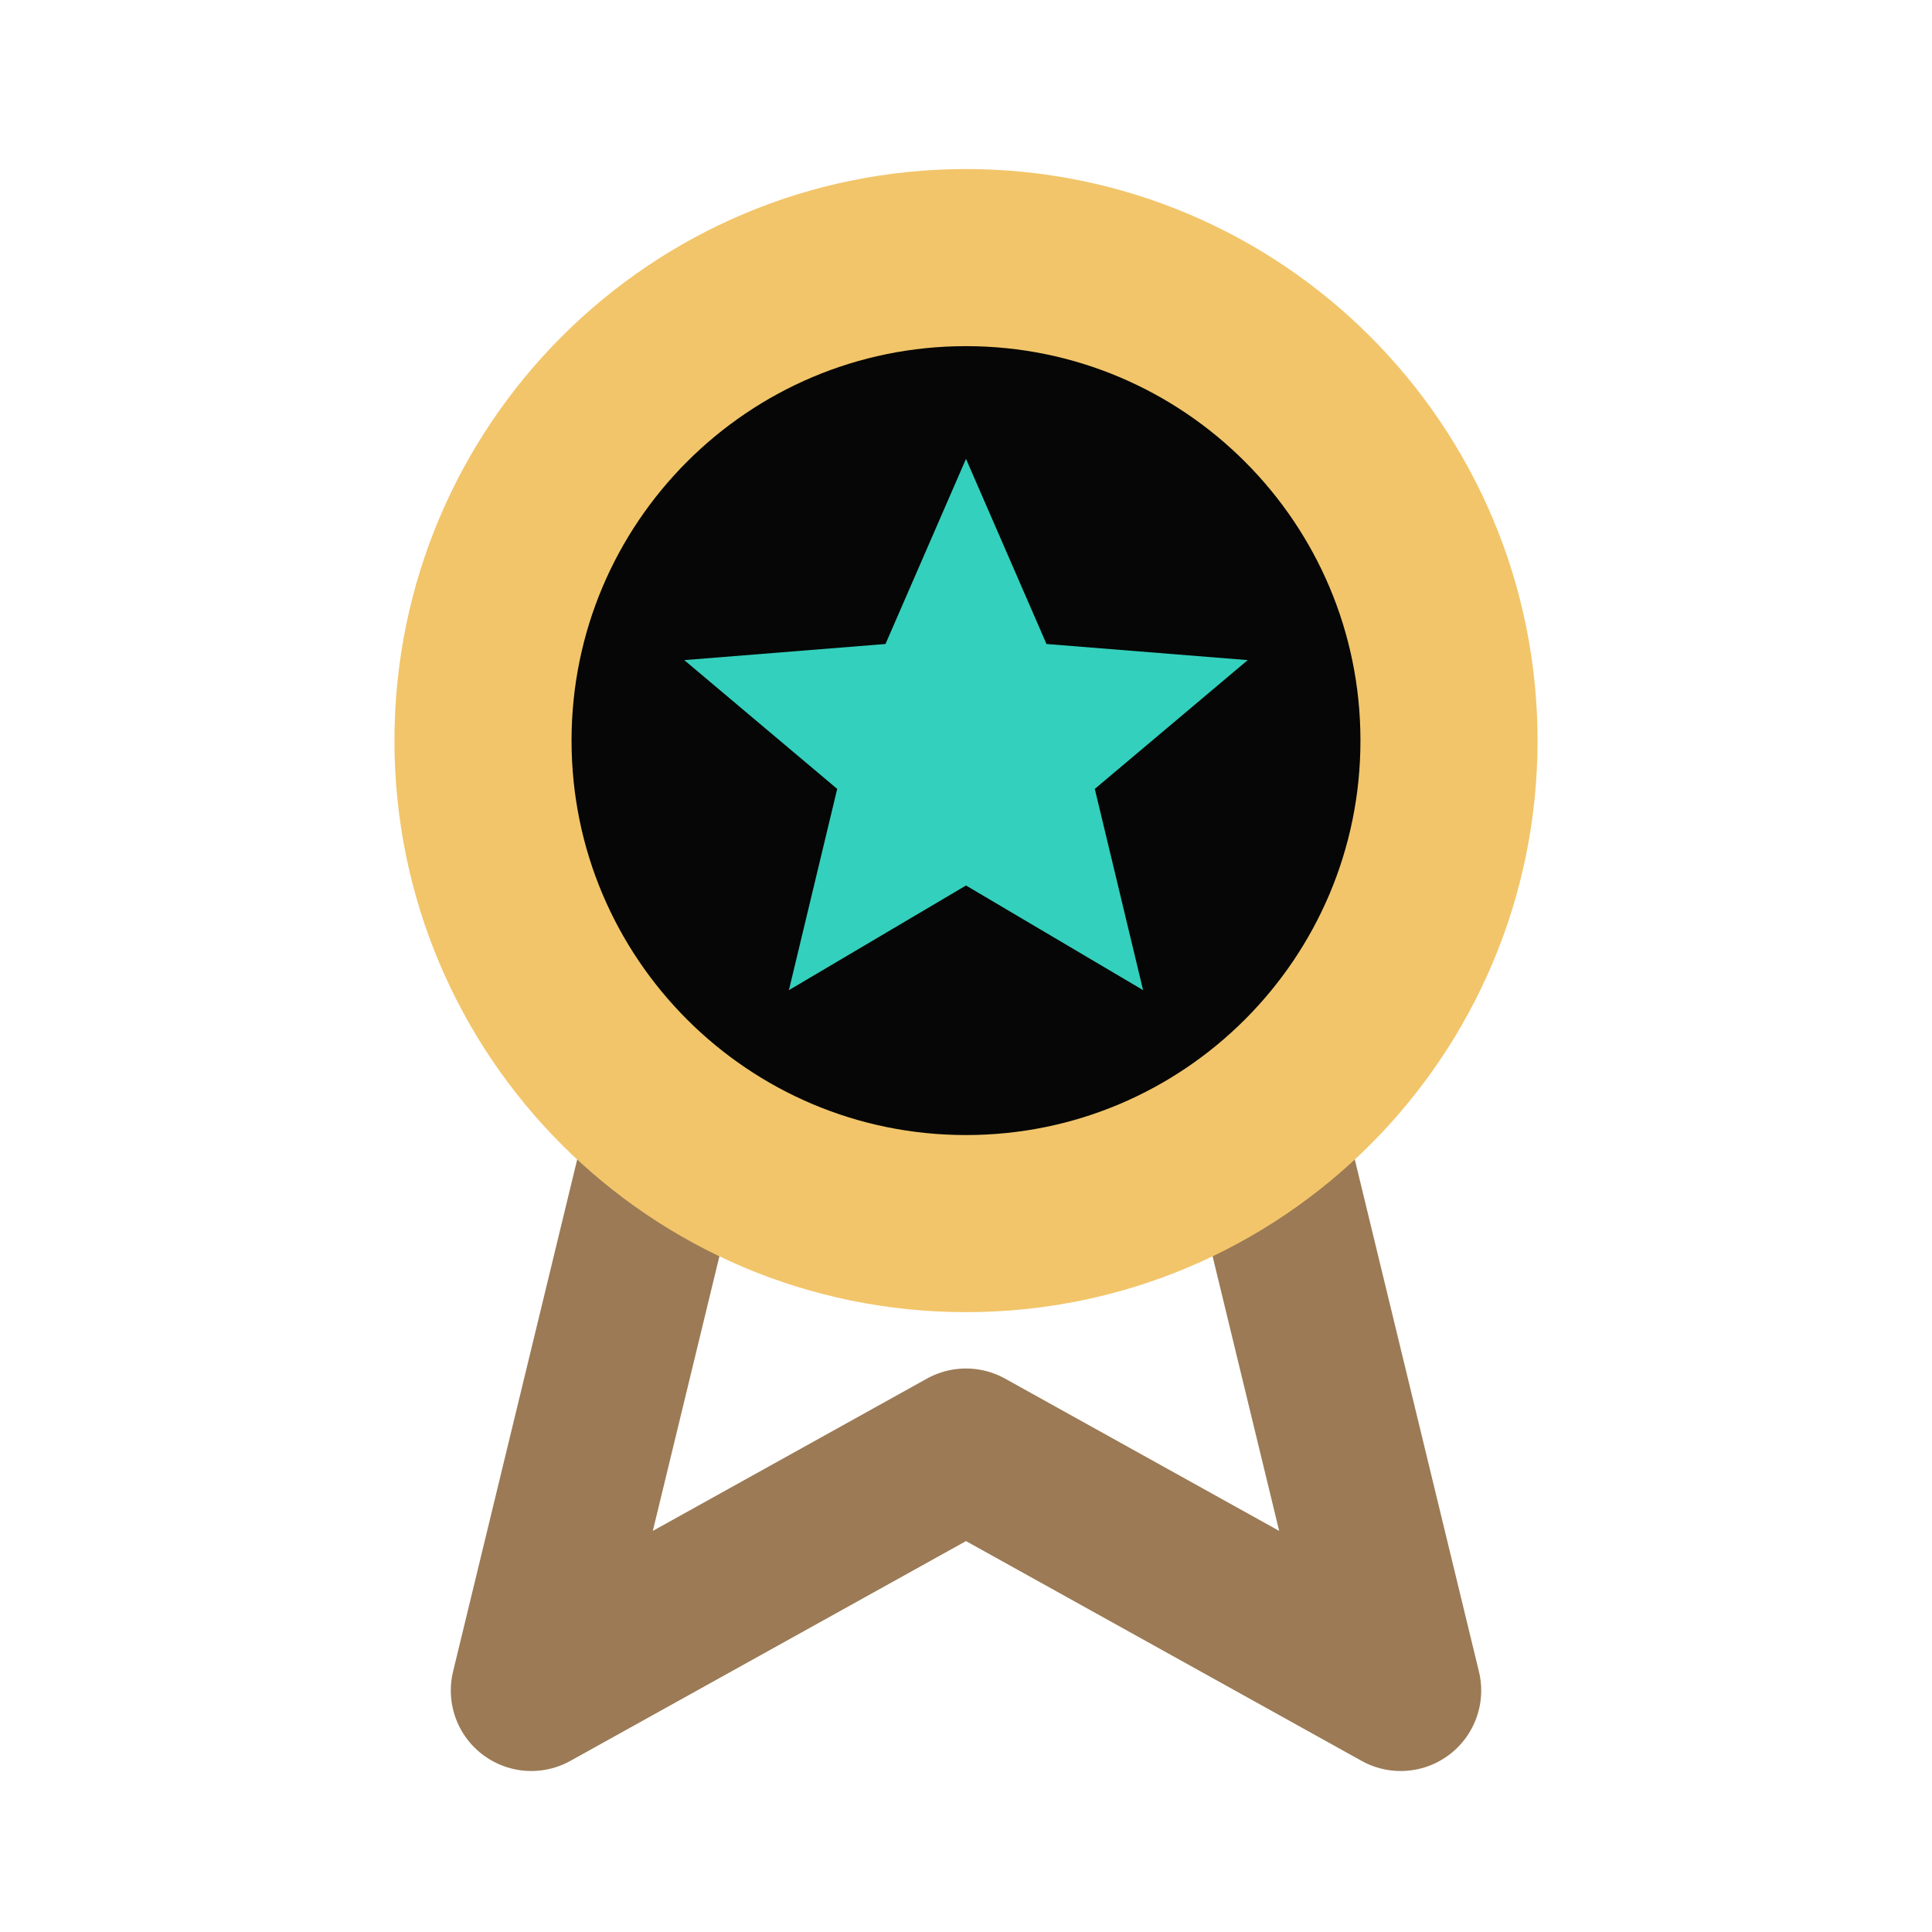
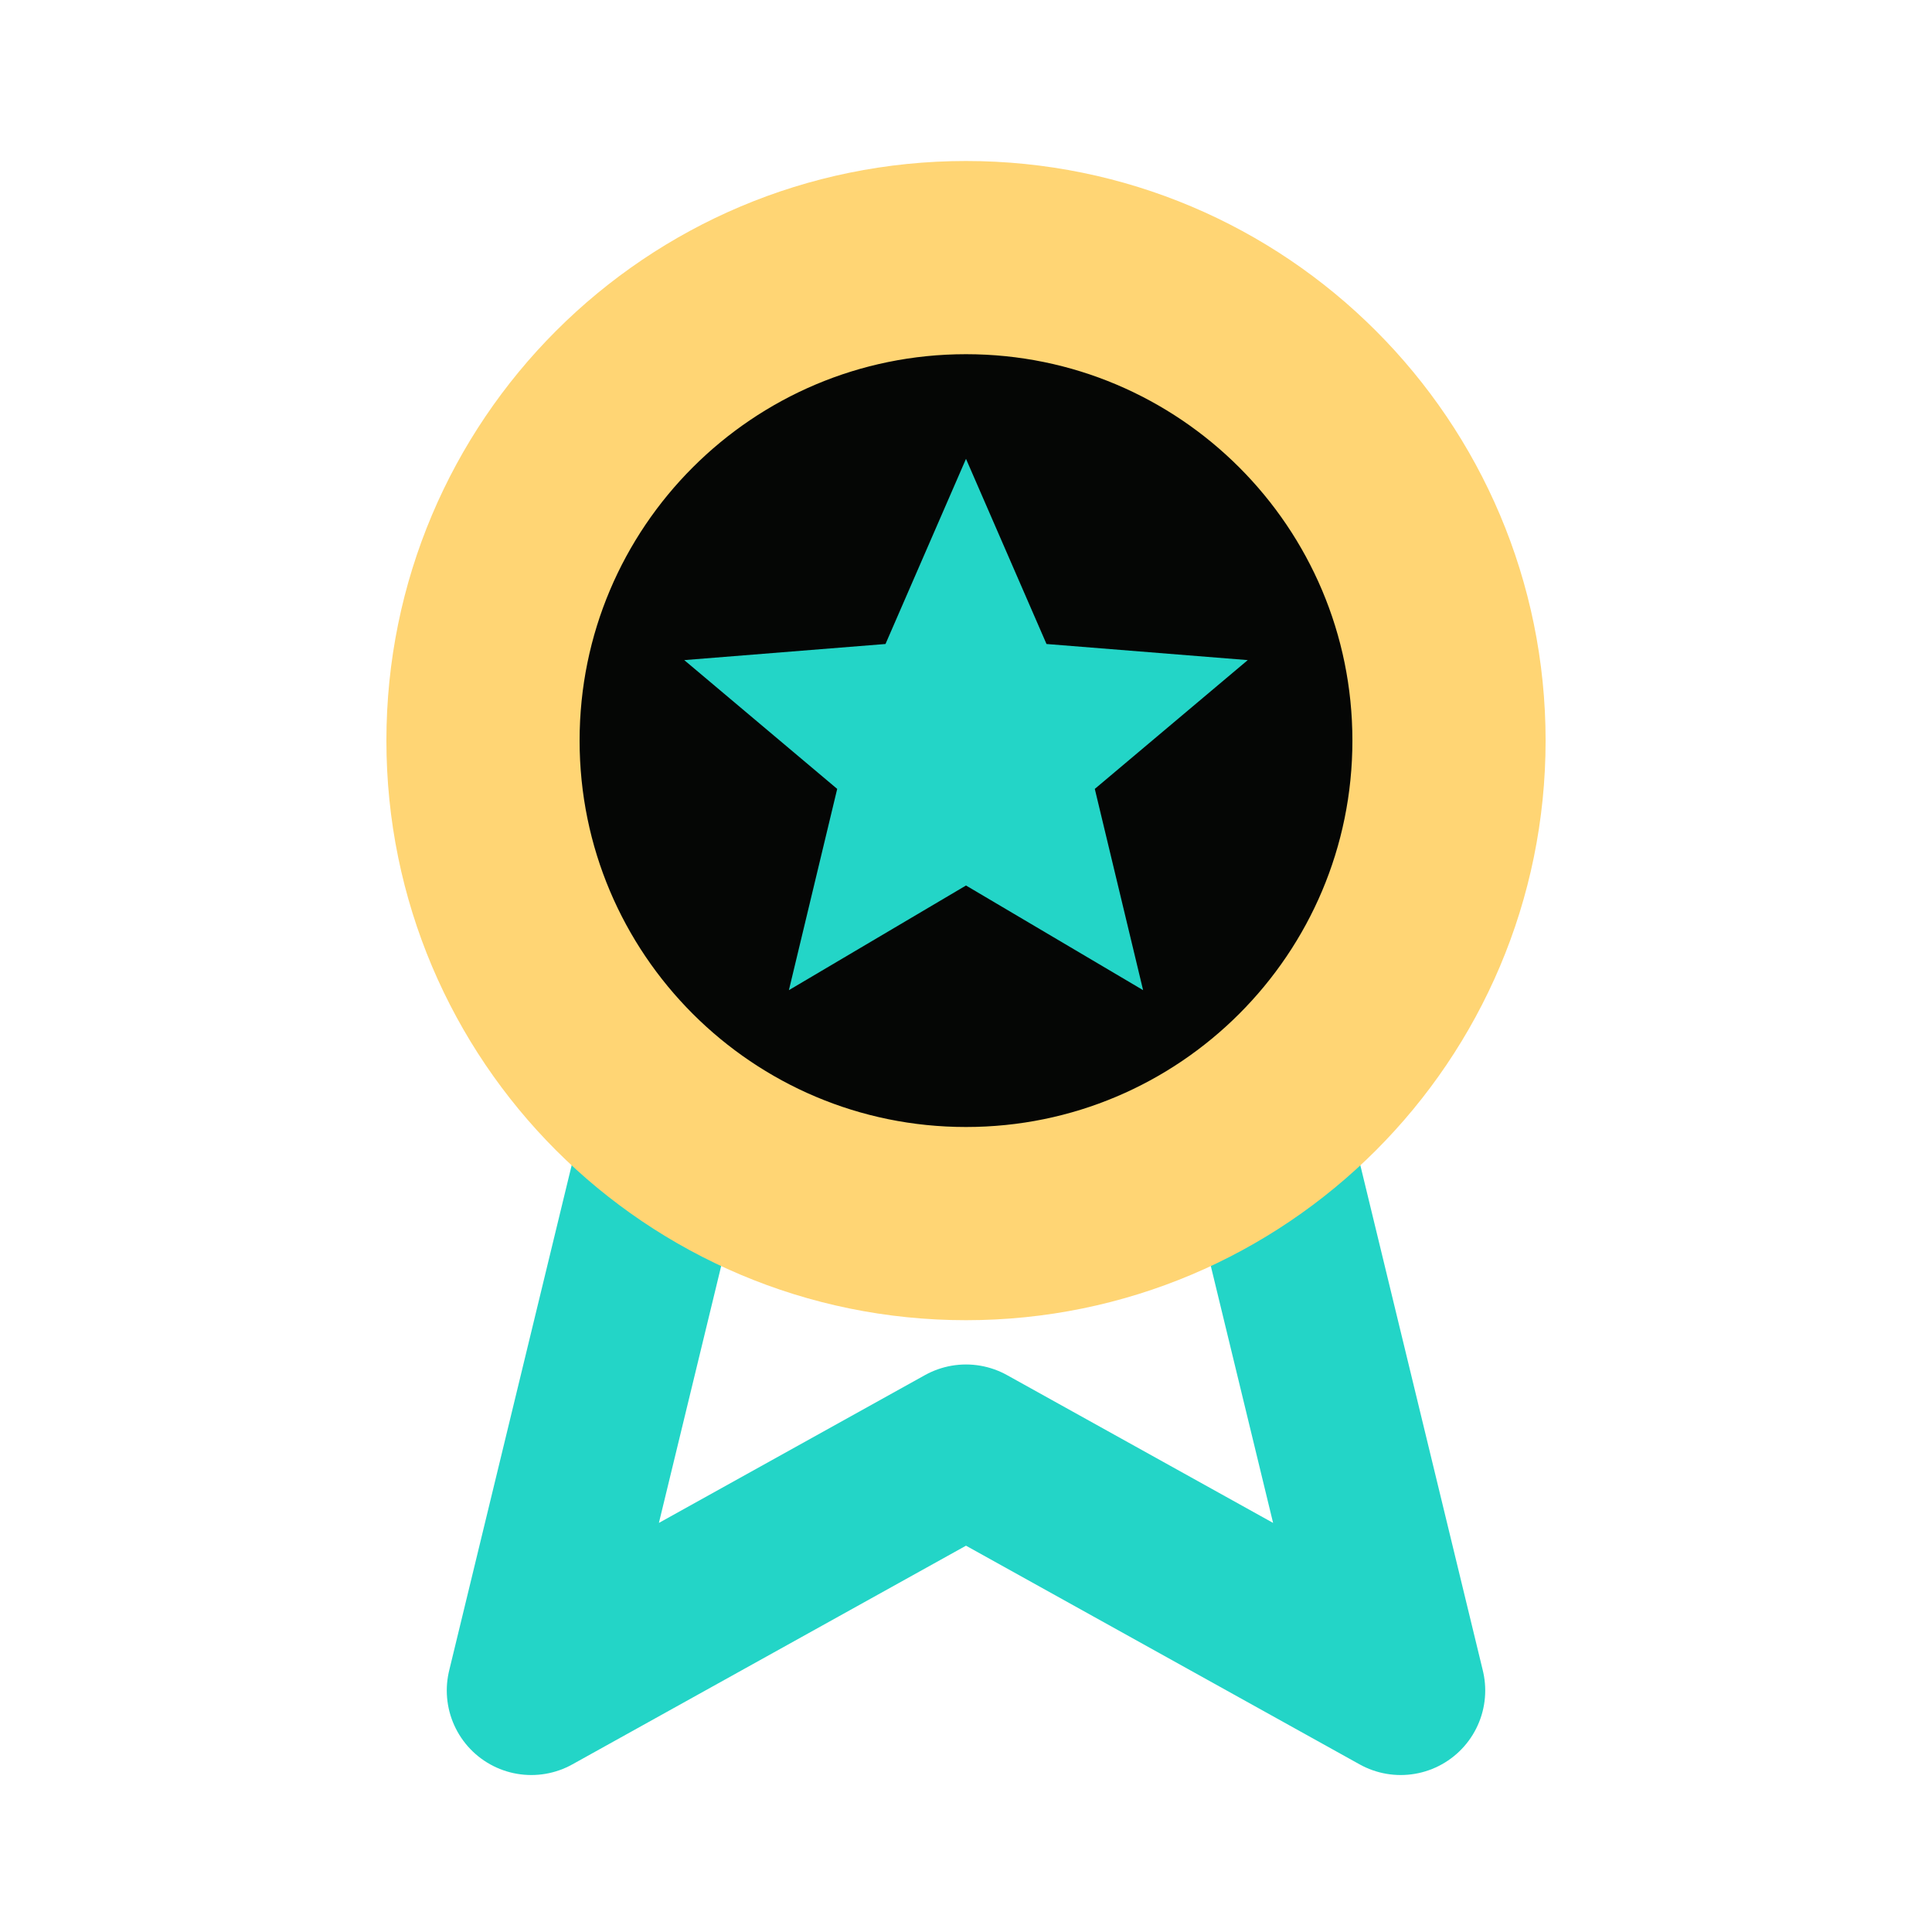
<svg xmlns="http://www.w3.org/2000/svg" viewBox="0 0 24 24" fill="none">
-   <path d="M8.2 14.4 6.6 21l5.4-3 5.4 3-1.6-6.6" stroke="#9b7a55" stroke-width="2" stroke-linecap="round" stroke-linejoin="round" />
-   <circle cx="12" cy="9.2" r="6" fill="#050605" stroke="#f2c56a" stroke-width="2.2" />
-   <path d="M12 5.7 13 8l2.5.2-1.9 1.6.6 2.5-2.2-1.3-2.2 1.3.6-2.5-1.9-1.6L11 8l1-2.3Z" fill="#33d0bd" />
+   <path d="M8.2 14.4 6.6 21l5.4-3 5.4 3-1.6-6.6" stroke="#23d5c7" stroke-width="2.1" stroke-linecap="round" stroke-linejoin="round" />
+   <circle cx="12" cy="9.2" r="6" fill="#050605" stroke="#ffd574" stroke-width="2.4" />
+   <path d="M12 5.7 13 8l2.5.2-1.9 1.6.6 2.5-2.2-1.3-2.2 1.3.6-2.5-1.9-1.6L11 8l1-2.3Z" fill="#23d5c7" />
</svg>
